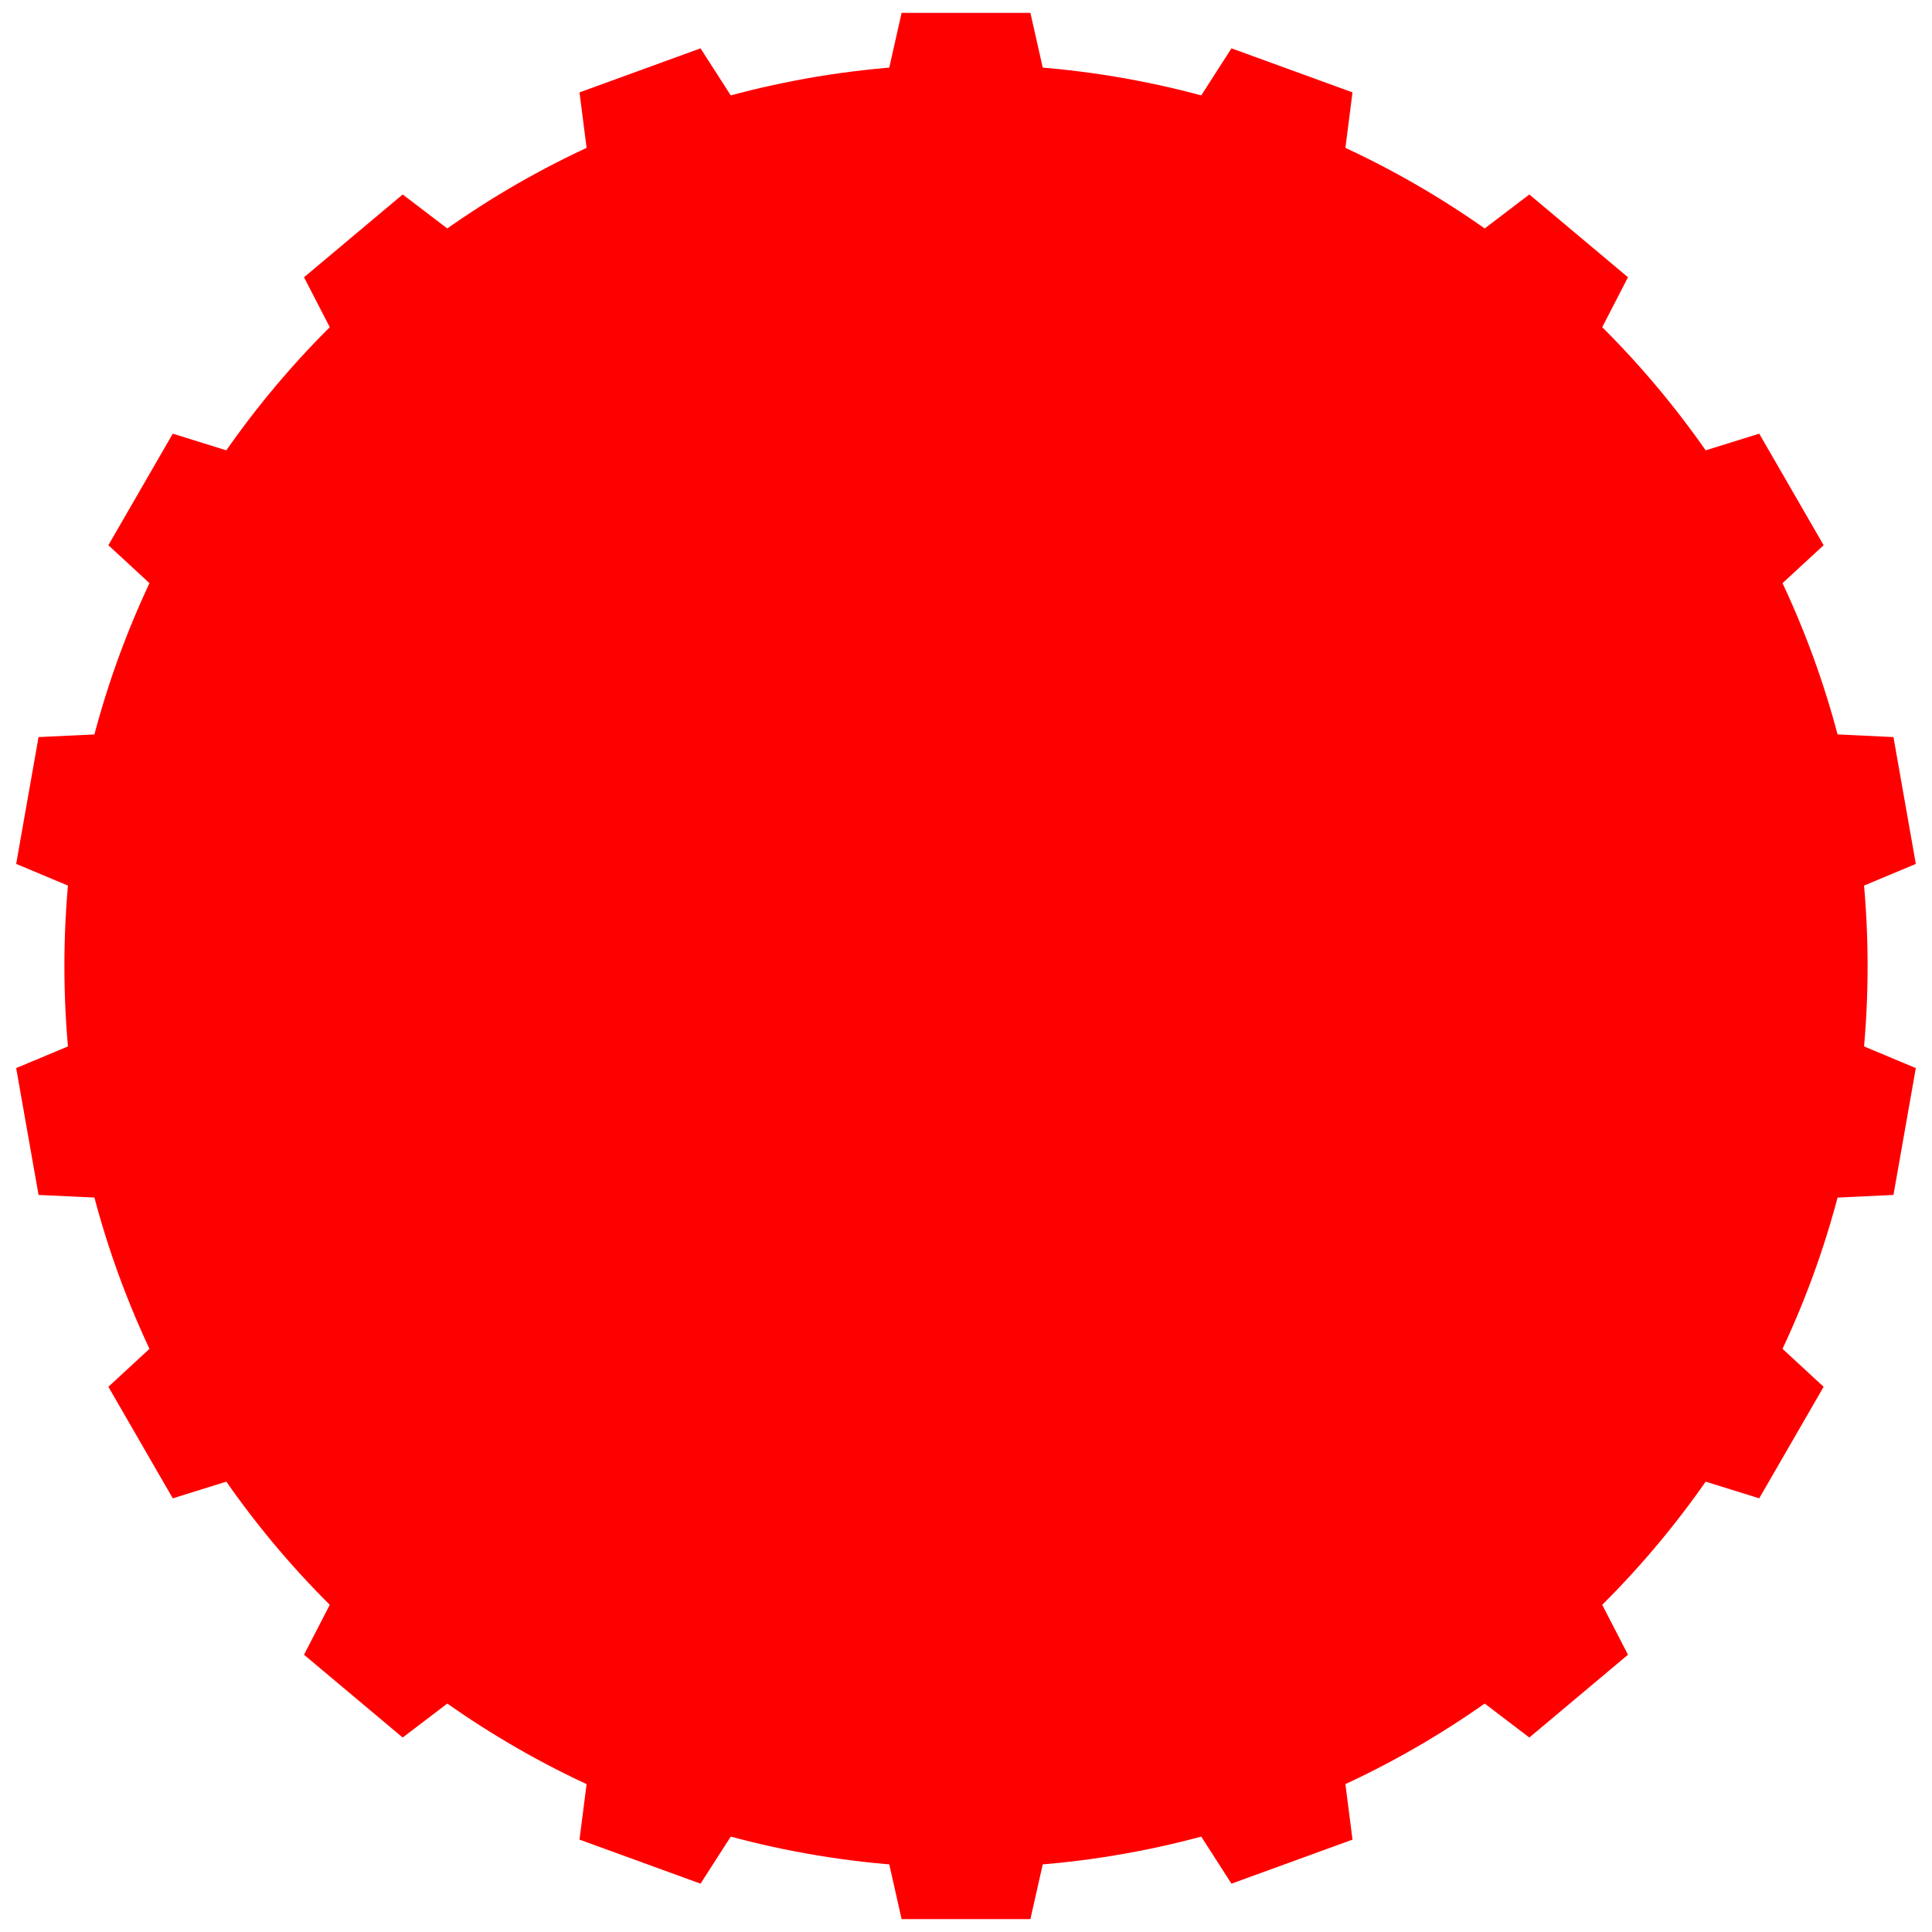
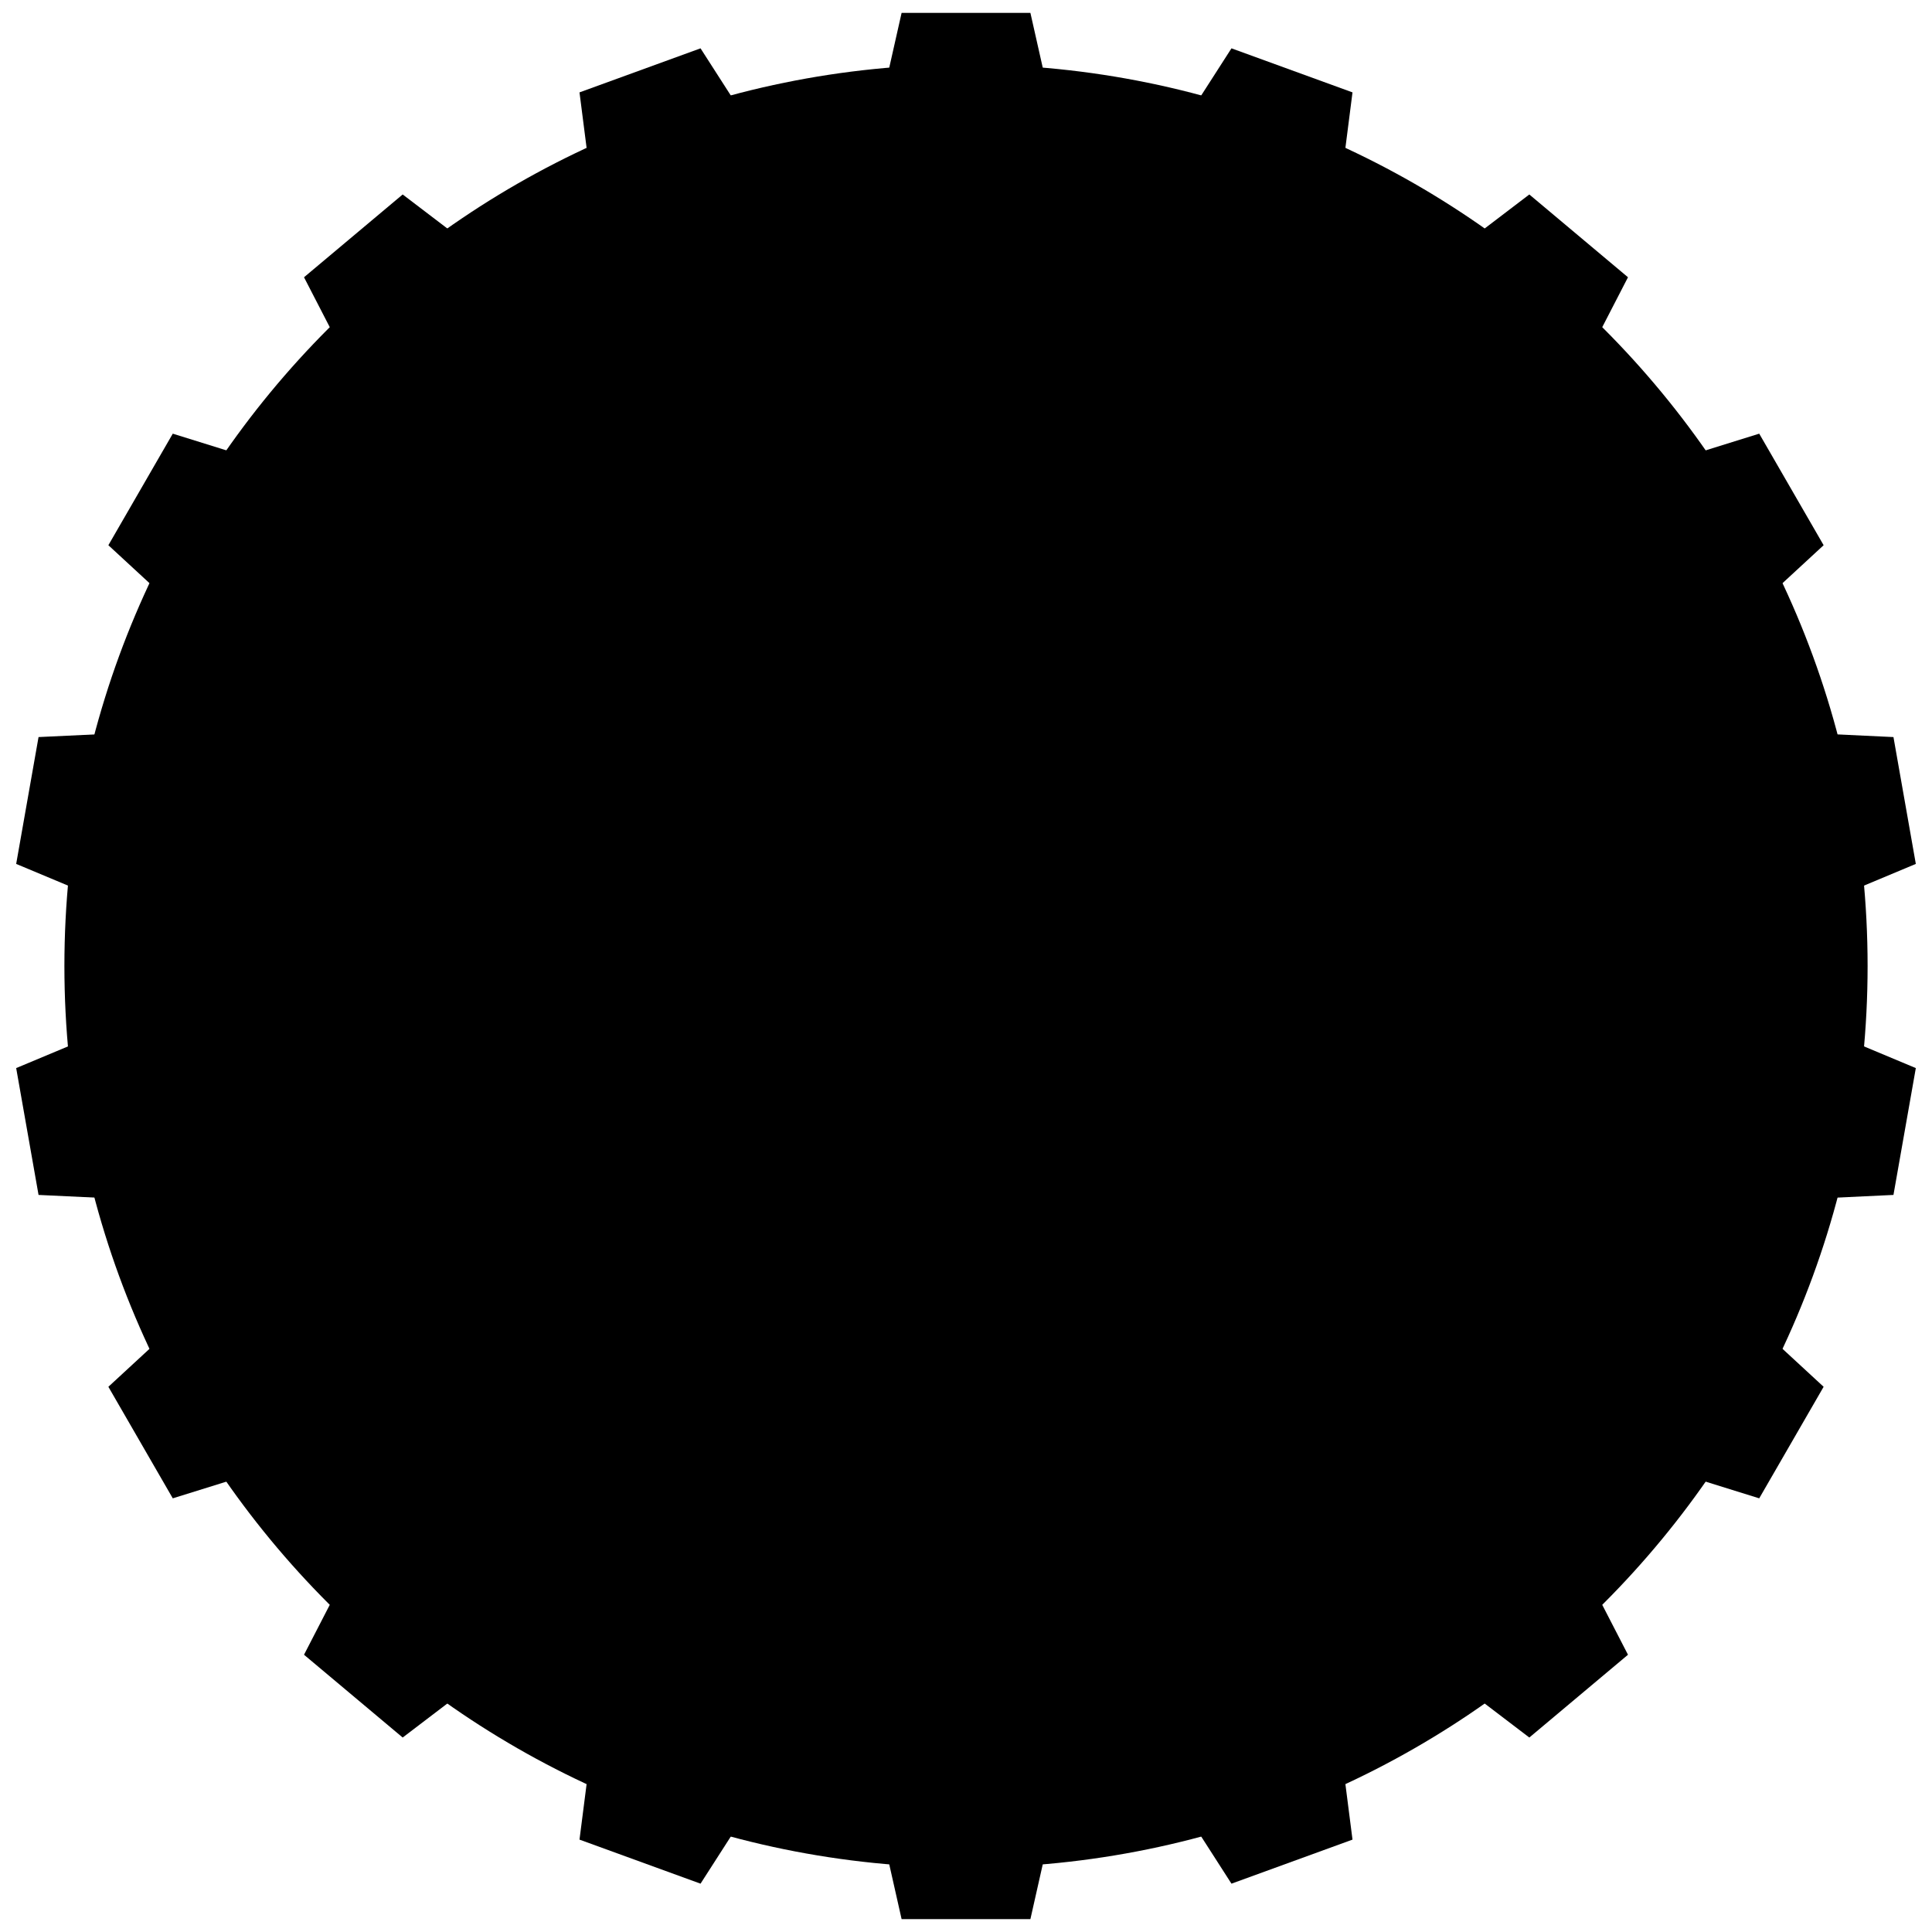
<svg xmlns="http://www.w3.org/2000/svg" width="120" height="120" viewBox="0 0 120 120" version="1.1">
-   <g fill="#ff0000" stroke="none">
+   <g fill="#000000" stroke="none">
    <circle cx="60" cy="60" r="56" />
    <path d="M 53.7,11 L 56,0.8 L 64,0.8 L 66.3,11 Z" transform="rotate(0,60,60)" />
    <path d="M 53.7,11 L 56,0.8 L 64,0.8 L 66.3,11 Z" transform="rotate(20,60,60)" />
    <path d="M 53.7,11 L 56,0.8 L 64,0.8 L 66.3,11 Z" transform="rotate(40,60,60)" />
    <path d="M 53.7,11 L 56,0.8 L 64,0.8 L 66.3,11 Z" transform="rotate(60,60,60)" />
    <path d="M 53.7,11 L 56,0.8 L 64,0.8 L 66.3,11 Z" transform="rotate(80,60,60)" />
    <path d="M 53.7,11 L 56,0.8 L 64,0.8 L 66.3,11 Z" transform="rotate(100,60,60)" />
    <path d="M 53.7,11 L 56,0.8 L 64,0.8 L 66.3,11 Z" transform="rotate(120,60,60)" />
    <path d="M 53.7,11 L 56,0.8 L 64,0.8 L 66.3,11 Z" transform="rotate(140,60,60)" />
    <path d="M 53.7,11 L 56,0.8 L 64,0.8 L 66.3,11 Z" transform="rotate(160,60,60)" />
    <path d="M 53.7,11 L 56,0.8 L 64,0.8 L 66.3,11 Z" transform="rotate(180,60,60)" />
    <path d="M 53.7,11 L 56,0.8 L 64,0.8 L 66.3,11 Z" transform="rotate(200,60,60)" />
    <path d="M 53.7,11 L 56,0.8 L 64,0.8 L 66.3,11 Z" transform="rotate(220,60,60)" />
    <path d="M 53.7,11 L 56,0.8 L 64,0.8 L 66.3,11 Z" transform="rotate(240,60,60)" />
    <path d="M 53.7,11 L 56,0.8 L 64,0.8 L 66.3,11 Z" transform="rotate(260,60,60)" />
    <path d="M 53.7,11 L 56,0.8 L 64,0.8 L 66.3,11 Z" transform="rotate(280,60,60)" />
    <path d="M 53.7,11 L 56,0.8 L 64,0.8 L 66.3,11 Z" transform="rotate(300,60,60)" />
    <path d="M 53.7,11 L 56,0.8 L 64,0.8 L 66.3,11 Z" transform="rotate(320,60,60)" />
    <path d="M 53.7,11 L 56,0.8 L 64,0.8 L 66.3,11 Z" transform="rotate(340,60,60)" />
  </g>
</svg>
